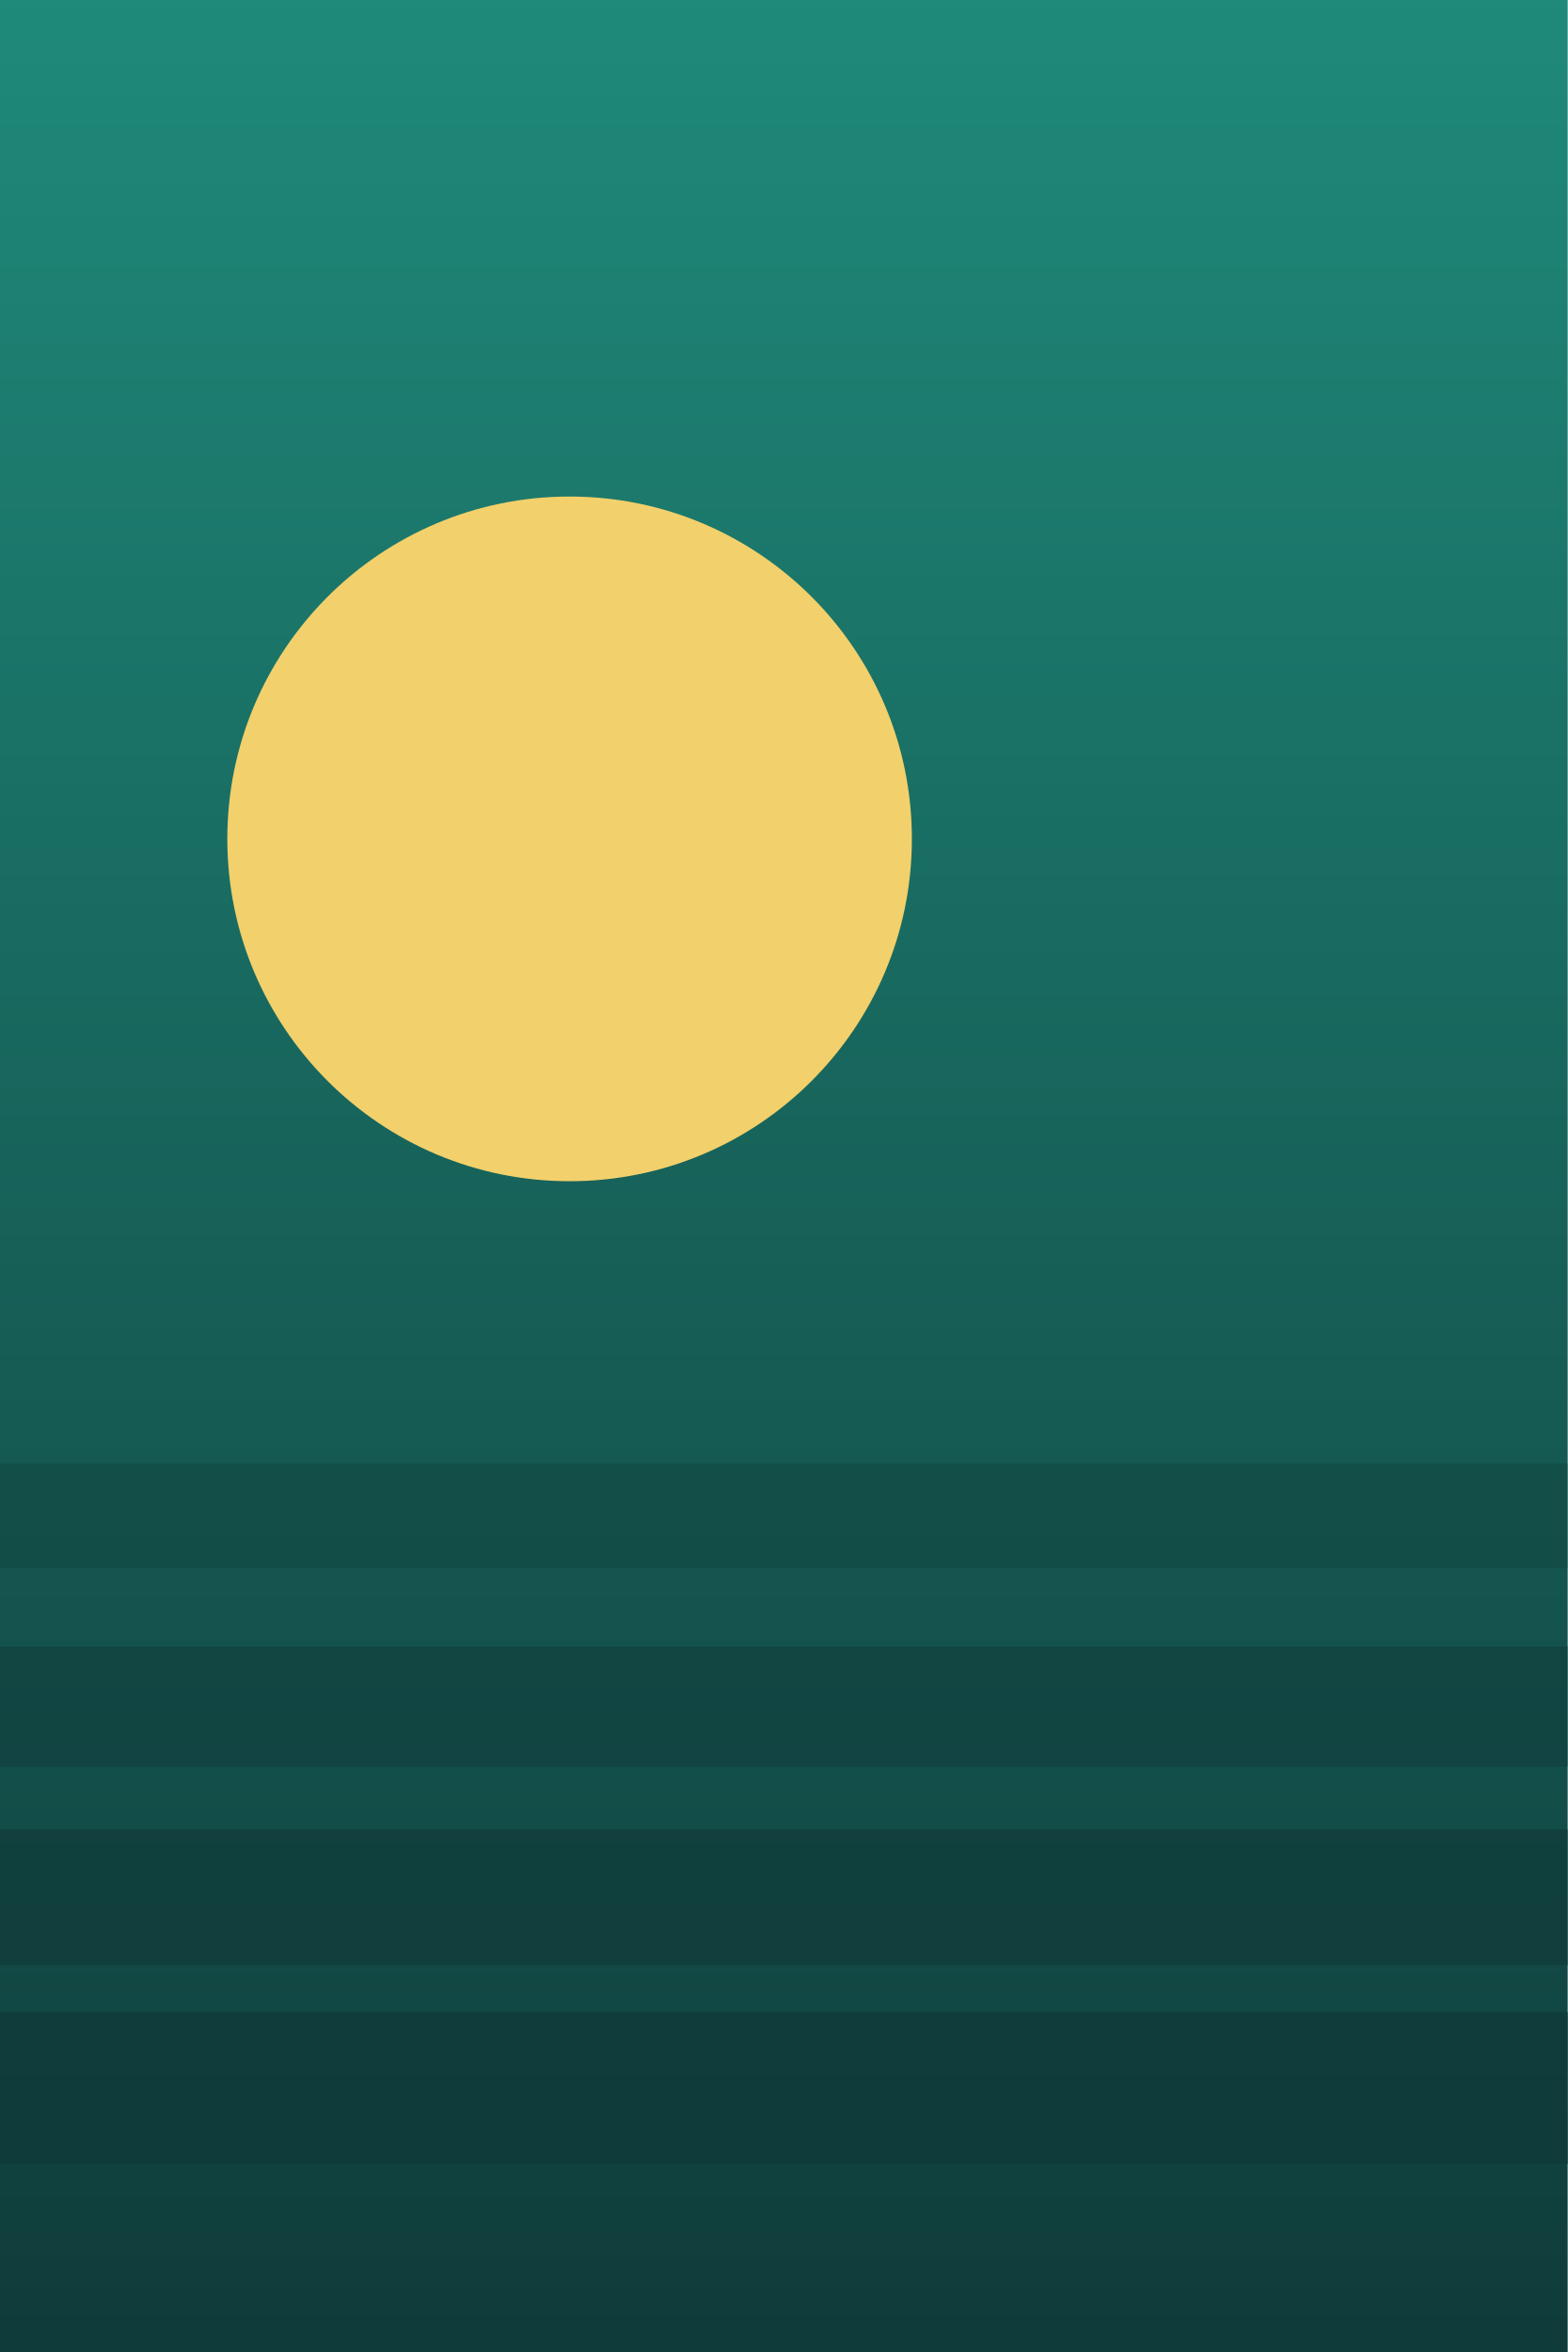
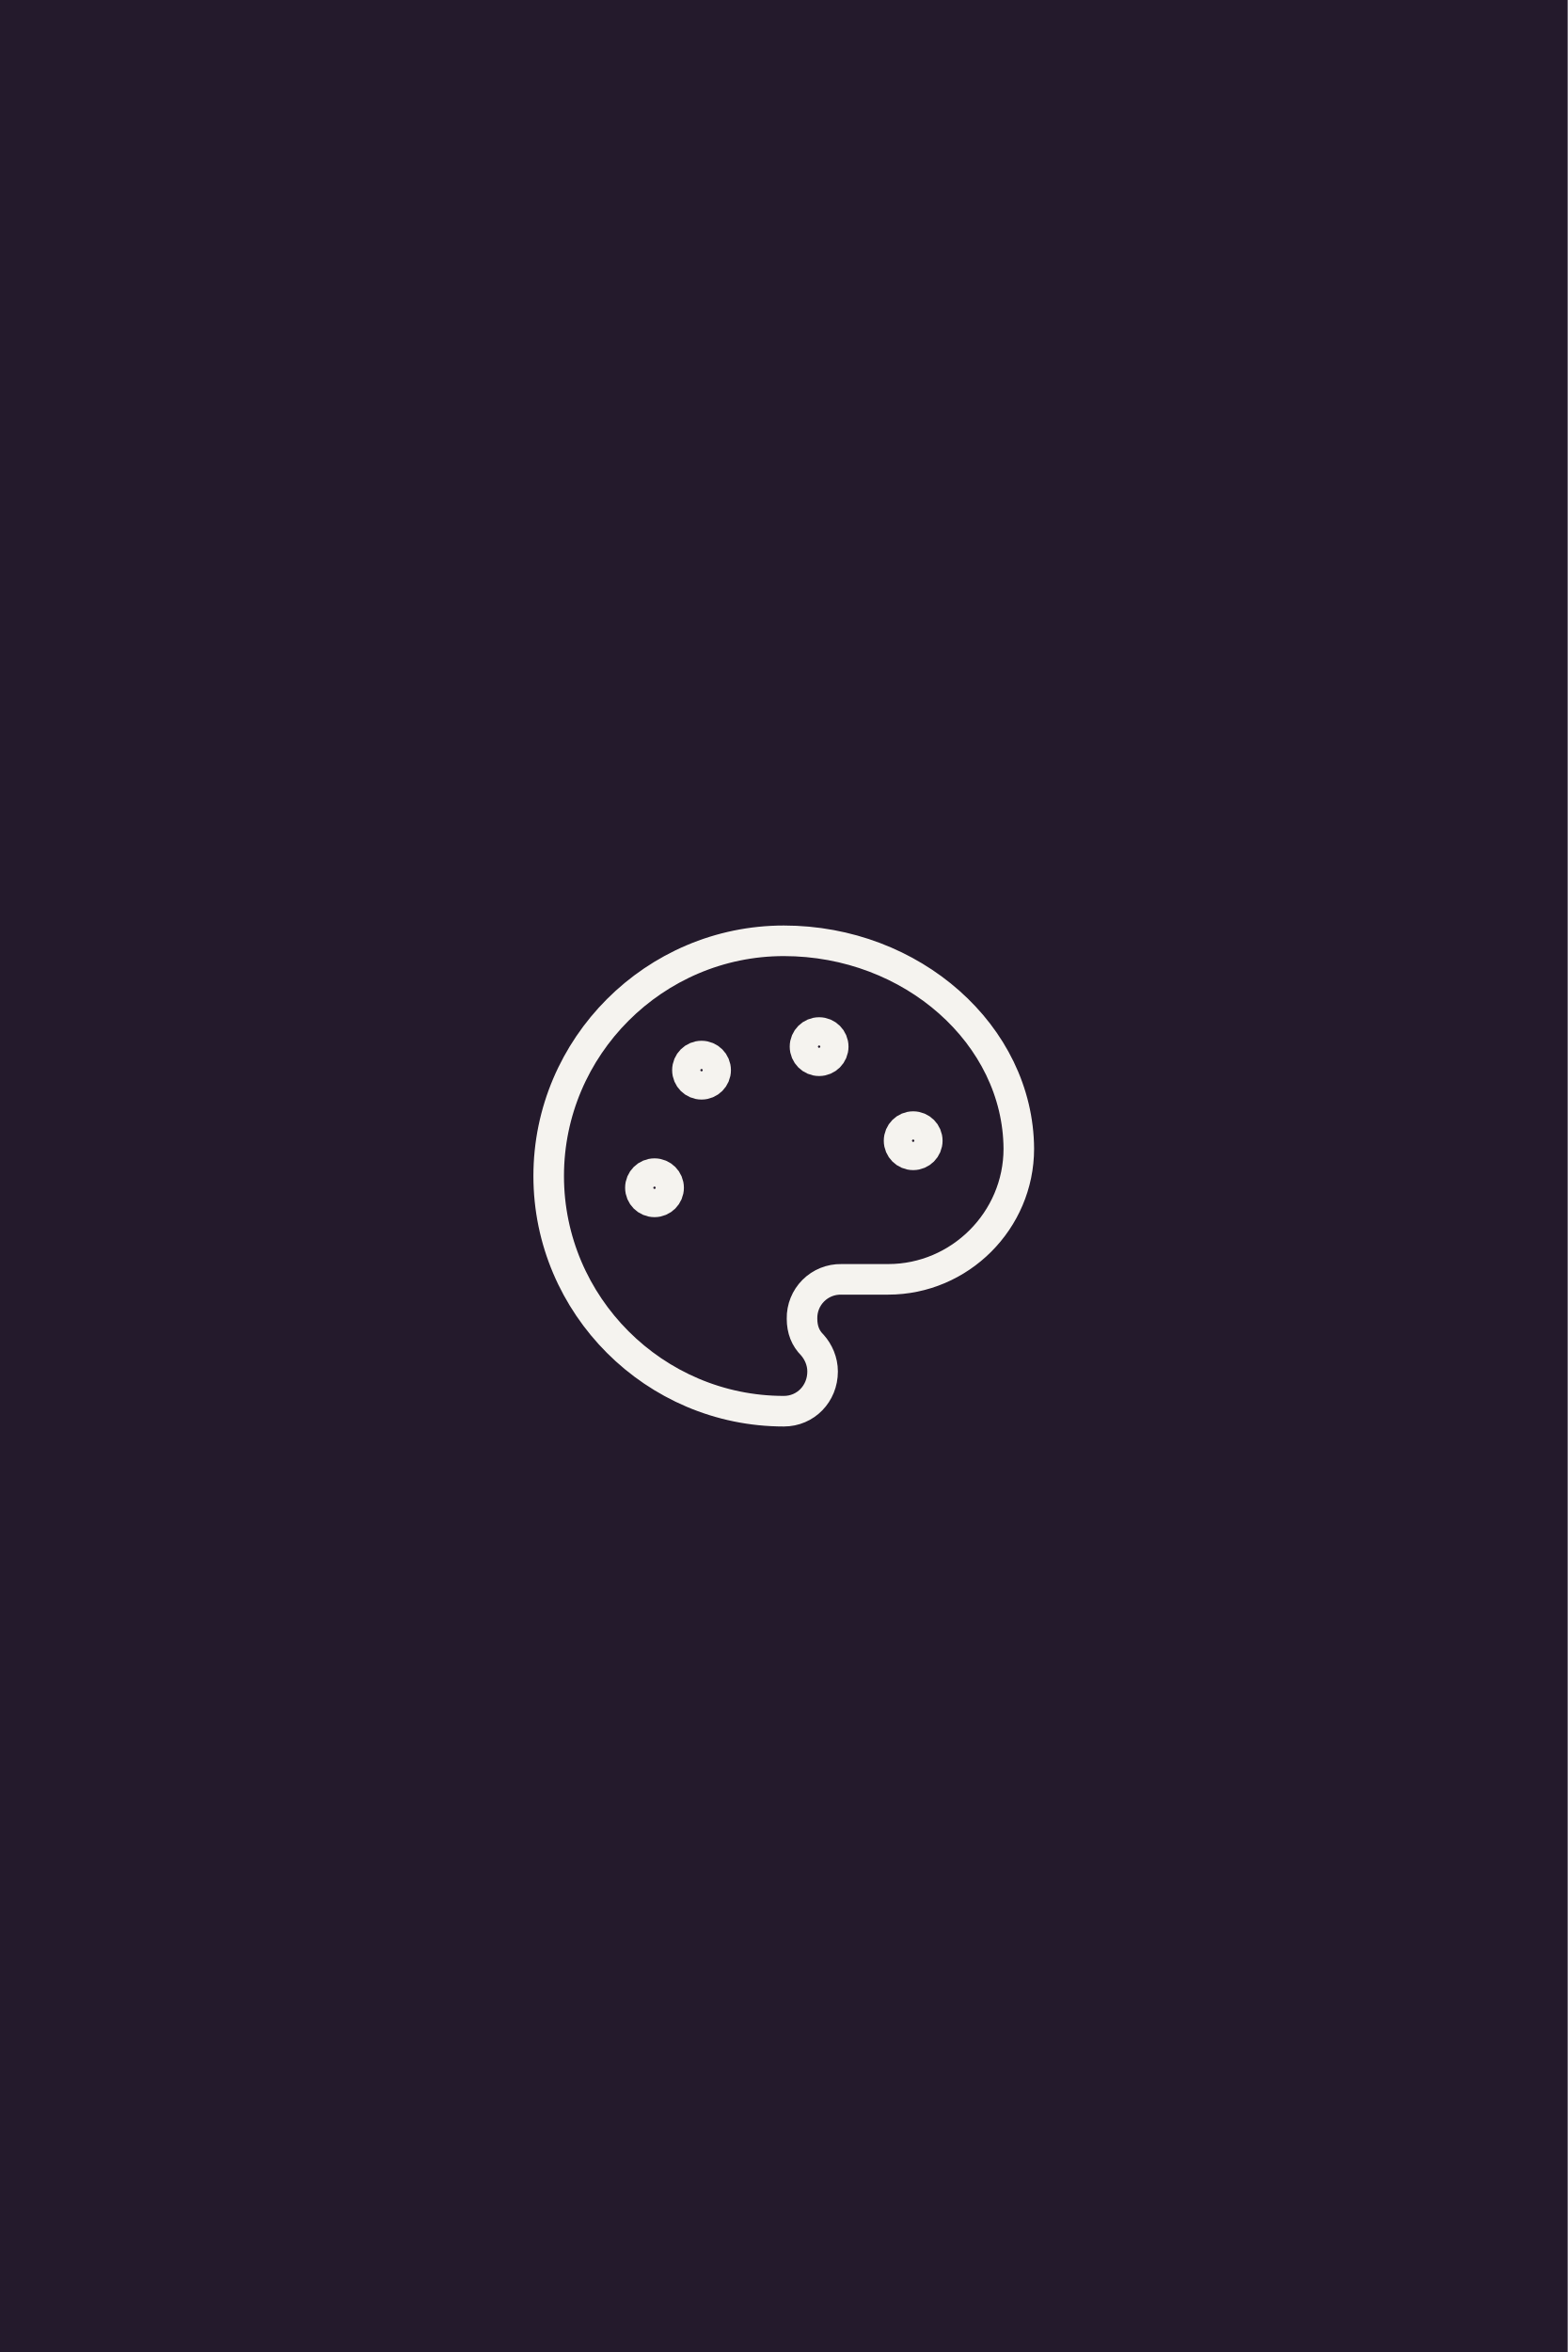
<svg xmlns="http://www.w3.org/2000/svg" viewBox="0 0 600 900">
-   <defs>
-     <linearGradient id="g" x1="0" y1="0" x2="0" y2="1">
-       <stop offset="0" stop-color="#1f8a7a" />
-       <stop offset="1" stop-color="#0f3b3a" />
-     </linearGradient>
-   </defs>
-   <rect width="600" height="900" fill="url(#g)" />
-   <circle cx="218" cy="321" r="131" fill="#f2d06b" />
-   <rect y="560" width="600" height="40" fill="#0f3b3a" opacity="0.35" />
-   <rect y="630" width="600" height="46" fill="#0f3b3a" opacity="0.53" />
-   <rect y="700" width="600" height="52" fill="#0f3b3a" opacity="0.71" />
-   <rect y="770" width="600" height="58" fill="#0f3b3a" opacity="0.89" />
+   <rect width="600" height="900" fill="#241a2c" />
+   <g transform="translate(192 342) scale(9)" fill="none" stroke="#f5f3ef" stroke-width="1.3" stroke-linecap="round" stroke-linejoin="round">
+     <circle cx="13.5" cy="6.5" r=".6" />
+     <circle cx="17.5" cy="10.5" r=".6" />
+     <circle cx="8.5" cy="7.5" r=".6" />
+     <circle cx="6.5" cy="12.5" r=".6" />
+     <path d="M12 2C6.5 2 2 6.5 2 12s4.5 10 10 10c.926 0 1.648-.746 1.648-1.688 0-.437-.18-.835-.437-1.125-.29-.289-.438-.652-.438-1.125a1.64 1.64 0 0 1 1.668-1.668h1.996c3.051 0 5.555-2.503 5.555-5.554C21.965 6.012 17.461 2 12 2z" />
+   </g>
</svg>
